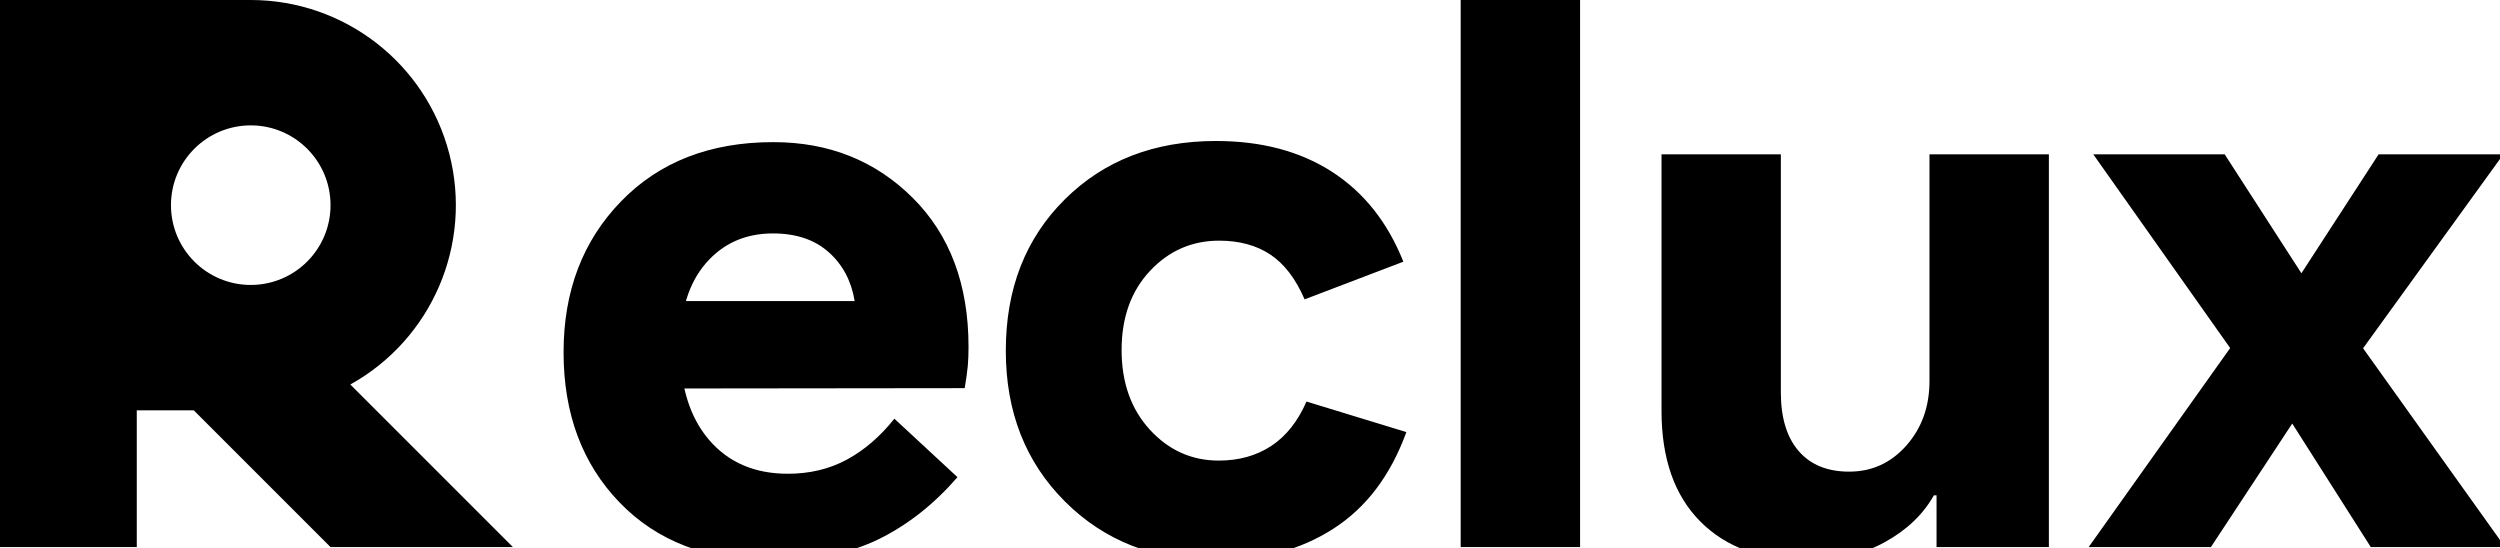
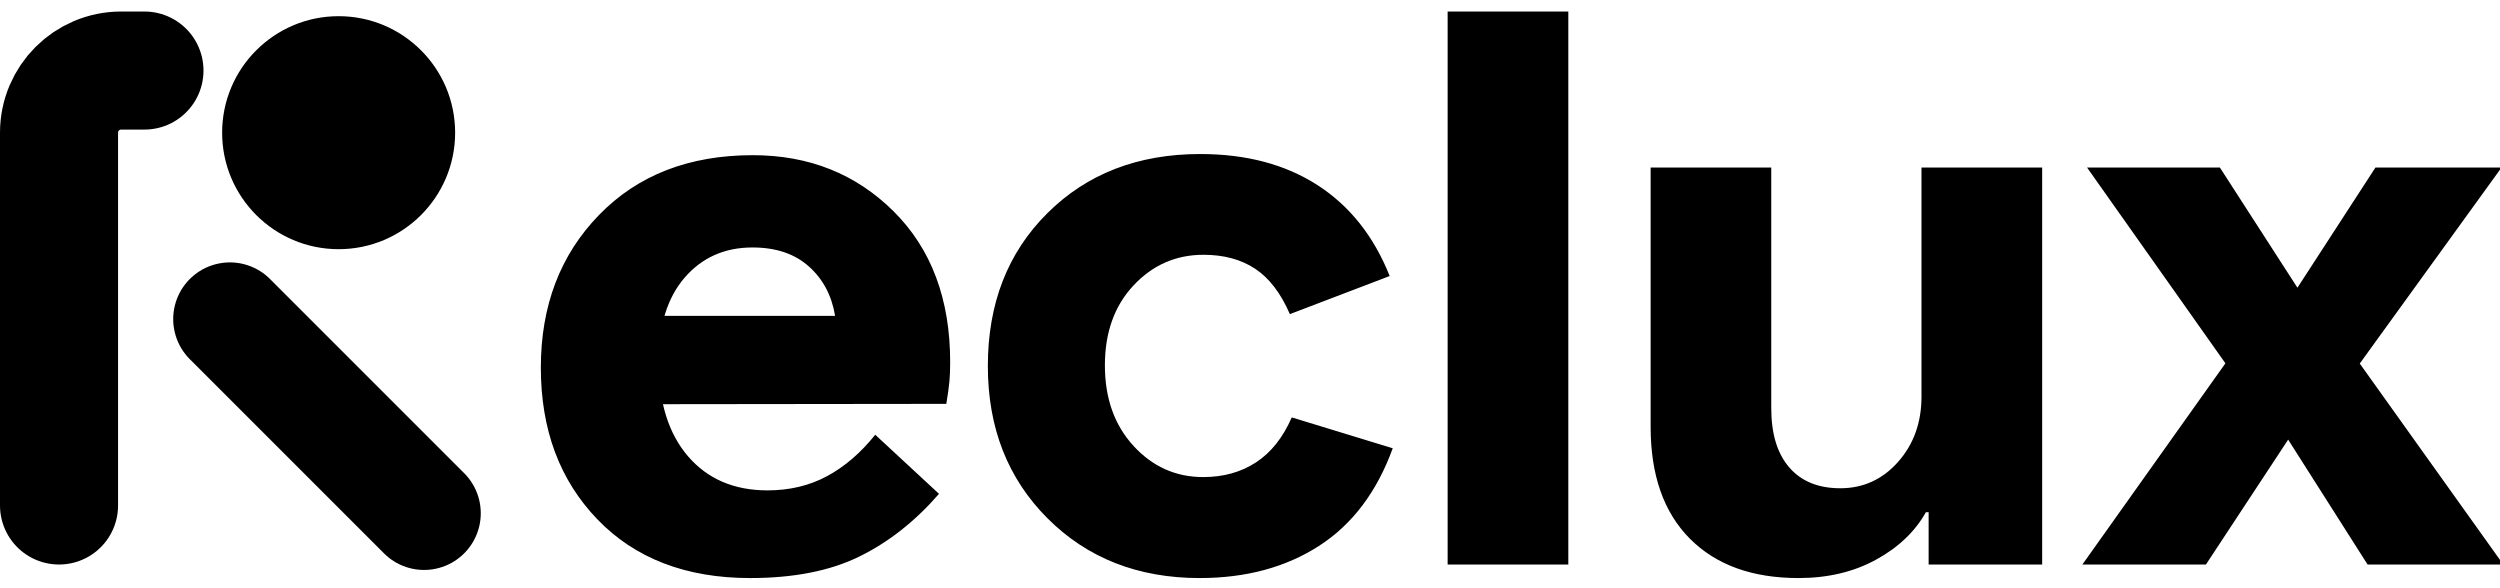
- <svg xmlns="http://www.w3.org/2000/svg" viewBox="20 16 438.68 96" role="img" aria-label="Reclux">
-   <path fill="#000000" fill-rule="evenodd" d="M20 16H64A36 36 0 0 1 81.47 83.47L110 112H78L54 88H44V112H20ZM64 38a14 14 0 1 0 0 28a14 14 0 1 0 0-28Z" />
-   <path fill="#000000" transform="translate(-3 0)" d="M158.22 114.35Q141.53 114.35 131.71 104.16Q121.89 93.97 121.89 77.81Q121.89 61.72 131.98 51.33Q142.07 40.94 158.69 40.94Q173.31 40.94 183.13 50.69Q192.95 60.45 192.95 76.87Q192.95 78.75 192.82 80.22Q192.68 81.7 192.28 84.11Q192.28 84.11 192.28 84.11Q192.28 84.11 192.28 84.11L131.61 84.18V68.83H172.97Q172.1 63.53 168.41 60.25Q164.73 56.96 158.63 56.96Q151.39 56.96 146.86 62.19Q142.34 67.42 142.34 76.8Q142.34 87.26 147.43 93.2Q152.53 99.13 161.24 99.13Q167.01 99.13 171.6 96.65Q176.19 94.17 179.94 89.47Q179.94 89.47 179.94 89.47Q179.94 89.47 179.94 89.47L191.01 99.73Q191.01 99.73 191.01 99.73Q191.01 99.73 191.01 99.73Q184.84 106.84 177.23 110.59Q169.62 114.35 158.22 114.35Z M236.26 114.35Q220.21 114.35 209.85 103.98Q199.49 93.62 199.49 77.54Q199.49 61.28 209.82 51.01Q220.14 40.74 236.36 40.74Q248.36 40.74 256.74 46.15Q265.12 51.56 269.25 61.92Q269.25 61.92 269.25 61.92Q269.25 61.92 269.25 61.92L251.92 68.53Q251.92 68.53 251.92 68.53Q251.92 68.53 251.92 68.53Q249.57 63.09 245.9 60.66Q242.23 58.23 236.93 58.23Q229.76 58.23 224.78 63.55Q219.81 68.86 219.81 77.42Q219.81 85.99 224.77 91.4Q229.74 96.82 236.87 96.82Q242.16 96.82 246.07 94.25Q249.97 91.69 252.25 86.46Q252.25 86.46 252.25 86.46Q252.25 86.46 252.25 86.46L269.78 91.82Q269.78 91.82 269.78 91.82Q269.78 91.82 269.78 91.82Q265.63 103.22 256.96 108.78Q248.3 114.35 236.26 114.35Z M279.31 112Q279.31 112 279.31 112Q279.31 112 279.31 112V16Q279.31 16 279.31 16Q279.31 16 279.31 16H300.26Q300.26 16 300.26 16Q300.26 16 300.26 16V112Q300.26 112 300.26 112Q300.26 112 300.26 112Z M340.22 114.35Q328.15 114.35 321.35 107.5Q314.55 100.65 314.55 88.1V43.08Q314.55 43.08 314.55 43.08Q314.55 43.08 314.55 43.08H335.49Q335.49 43.08 335.49 43.08Q335.49 43.08 335.49 43.08V84.85Q335.49 91.55 338.63 95.16Q341.76 98.76 347.47 98.76Q353.46 98.76 357.52 94.17Q361.57 89.58 361.57 82.87V43.08Q361.57 43.08 361.57 43.08Q361.57 43.08 361.57 43.08H382.52Q382.52 43.08 382.52 43.08Q382.52 43.08 382.52 43.08V112Q382.52 112 382.52 112Q382.52 112 382.52 112H362.81Q362.81 112 362.81 112Q362.81 112 362.81 112V93.4L372.33 102.92H362.34Q359.49 107.98 353.68 111.16Q347.86 114.35 340.22 114.35Z M439.01 112Q439.01 112 439.01 112Q439.01 112 439.01 112L419.4 81.16H417.22L390.31 43.08Q390.31 43.08 390.31 43.08Q390.31 43.08 390.31 43.08H413.37Q413.37 43.08 413.37 43.08Q413.37 43.08 413.37 43.08L433.01 73.52H435.09L462.57 112Q462.57 112 462.57 112Q462.57 112 462.57 112ZM389.5 112Q389.5 112 389.5 112Q389.5 112 389.5 112L417.69 72.35H421.38L440.38 43.08Q440.38 43.08 440.38 43.08Q440.38 43.08 440.38 43.08H462.27Q462.27 43.08 462.27 43.08Q462.27 43.08 462.27 43.08L434.48 81.5H431.03L410.95 112Q410.95 112 410.95 112Q410.95 112 410.95 112Z" />
+ <svg xmlns="http://www.w3.org/2000/svg" viewBox="20 14 434 102" role="img" aria-label="Reclux">
+   <g transform="translate(20 16) scale(5.3933) translate(-4.1 -3.1)">
+     <path d="M6 19V7A2 2 0 0 1 8 5H8.75" fill="none" stroke="#000000" stroke-width="3.8" stroke-linecap="round" stroke-linejoin="round" />
+     <path d="M11.5 13L17.75 19.25" fill="none" stroke="#000000" stroke-width="3.65" stroke-linecap="round" />
+     <circle cx="15" cy="7" r="3.75" fill="#000000" />
+   </g>
+   <path fill="#000000" transform="translate(-8 0)" d="M158.22 114.35Q141.53 114.35 131.71 104.16Q121.89 93.97 121.89 77.81Q121.89 61.72 131.98 51.33Q142.07 40.94 158.69 40.94Q173.31 40.94 183.13 50.69Q192.95 60.45 192.95 76.87Q192.95 78.75 192.82 80.22Q192.68 81.7 192.28 84.11Q192.28 84.11 192.28 84.11Q192.28 84.11 192.28 84.11L131.61 84.18V68.83H172.97Q172.1 63.53 168.41 60.25Q164.73 56.96 158.63 56.96Q151.39 56.96 146.86 62.19Q142.34 67.42 142.34 76.8Q142.34 87.26 147.43 93.2Q152.53 99.13 161.24 99.13Q167.01 99.13 171.6 96.65Q176.19 94.17 179.94 89.47Q179.94 89.47 179.94 89.47Q179.94 89.47 179.94 89.47L191.01 99.73Q191.01 99.73 191.01 99.73Q191.01 99.73 191.01 99.73Q184.84 106.84 177.23 110.59Q169.62 114.35 158.22 114.35Z M236.26 114.35Q220.21 114.35 209.85 103.98Q199.49 93.62 199.49 77.54Q199.49 61.28 209.82 51.01Q220.14 40.74 236.36 40.74Q248.36 40.74 256.74 46.15Q265.12 51.56 269.25 61.92Q269.25 61.92 269.25 61.92Q269.25 61.92 269.25 61.92L251.92 68.53Q251.92 68.53 251.92 68.53Q251.92 68.53 251.92 68.53Q249.57 63.09 245.9 60.66Q242.23 58.23 236.93 58.23Q229.76 58.23 224.78 63.55Q219.81 68.86 219.81 77.42Q219.81 85.99 224.77 91.4Q229.74 96.82 236.87 96.82Q242.16 96.82 246.07 94.25Q249.97 91.69 252.25 86.46Q252.25 86.46 252.25 86.46Q252.25 86.46 252.25 86.46L269.78 91.82Q269.78 91.82 269.78 91.82Q269.78 91.82 269.78 91.82Q265.63 103.22 256.96 108.78Q248.3 114.35 236.26 114.35Z M279.31 112Q279.31 112 279.31 112Q279.31 112 279.31 112V16Q279.31 16 279.31 16Q279.31 16 279.31 16H300.26Q300.26 16 300.26 16Q300.26 16 300.26 16V112Q300.26 112 300.26 112Q300.26 112 300.26 112Z M340.22 114.35Q328.15 114.35 321.35 107.5Q314.55 100.65 314.55 88.1V43.08Q314.55 43.08 314.55 43.08Q314.55 43.08 314.55 43.08H335.49Q335.49 43.08 335.49 43.08Q335.49 43.08 335.49 43.08V84.85Q335.49 91.55 338.63 95.16Q341.76 98.76 347.47 98.76Q353.46 98.76 357.52 94.17Q361.57 89.58 361.57 82.87V43.08Q361.57 43.08 361.57 43.08Q361.57 43.08 361.57 43.08H382.52Q382.52 43.08 382.52 43.08Q382.52 43.08 382.52 43.08V112Q382.52 112 382.52 112Q382.52 112 382.52 112H362.81Q362.81 112 362.81 112Q362.81 112 362.81 112V93.4L372.33 102.92H362.34Q359.49 107.98 353.68 111.16Q347.86 114.35 340.22 114.35Z M439.01 112Q439.01 112 439.01 112Q439.01 112 439.01 112L419.4 81.16H417.22L390.31 43.08Q390.31 43.08 390.31 43.08Q390.31 43.08 390.31 43.08H413.37Q413.37 43.08 413.37 43.08Q413.37 43.08 413.37 43.08L433.01 73.52H435.09L462.57 112Q462.57 112 462.57 112Q462.57 112 462.57 112ZM389.5 112Q389.5 112 389.5 112Q389.5 112 389.5 112L417.69 72.35H421.38L440.38 43.08Q440.38 43.08 440.38 43.08Q440.38 43.08 440.38 43.08H462.27Q462.27 43.08 462.27 43.08Q462.27 43.08 462.27 43.08L434.48 81.5H431.03L410.95 112Q410.95 112 410.95 112Q410.95 112 410.95 112Z" />
</svg>
